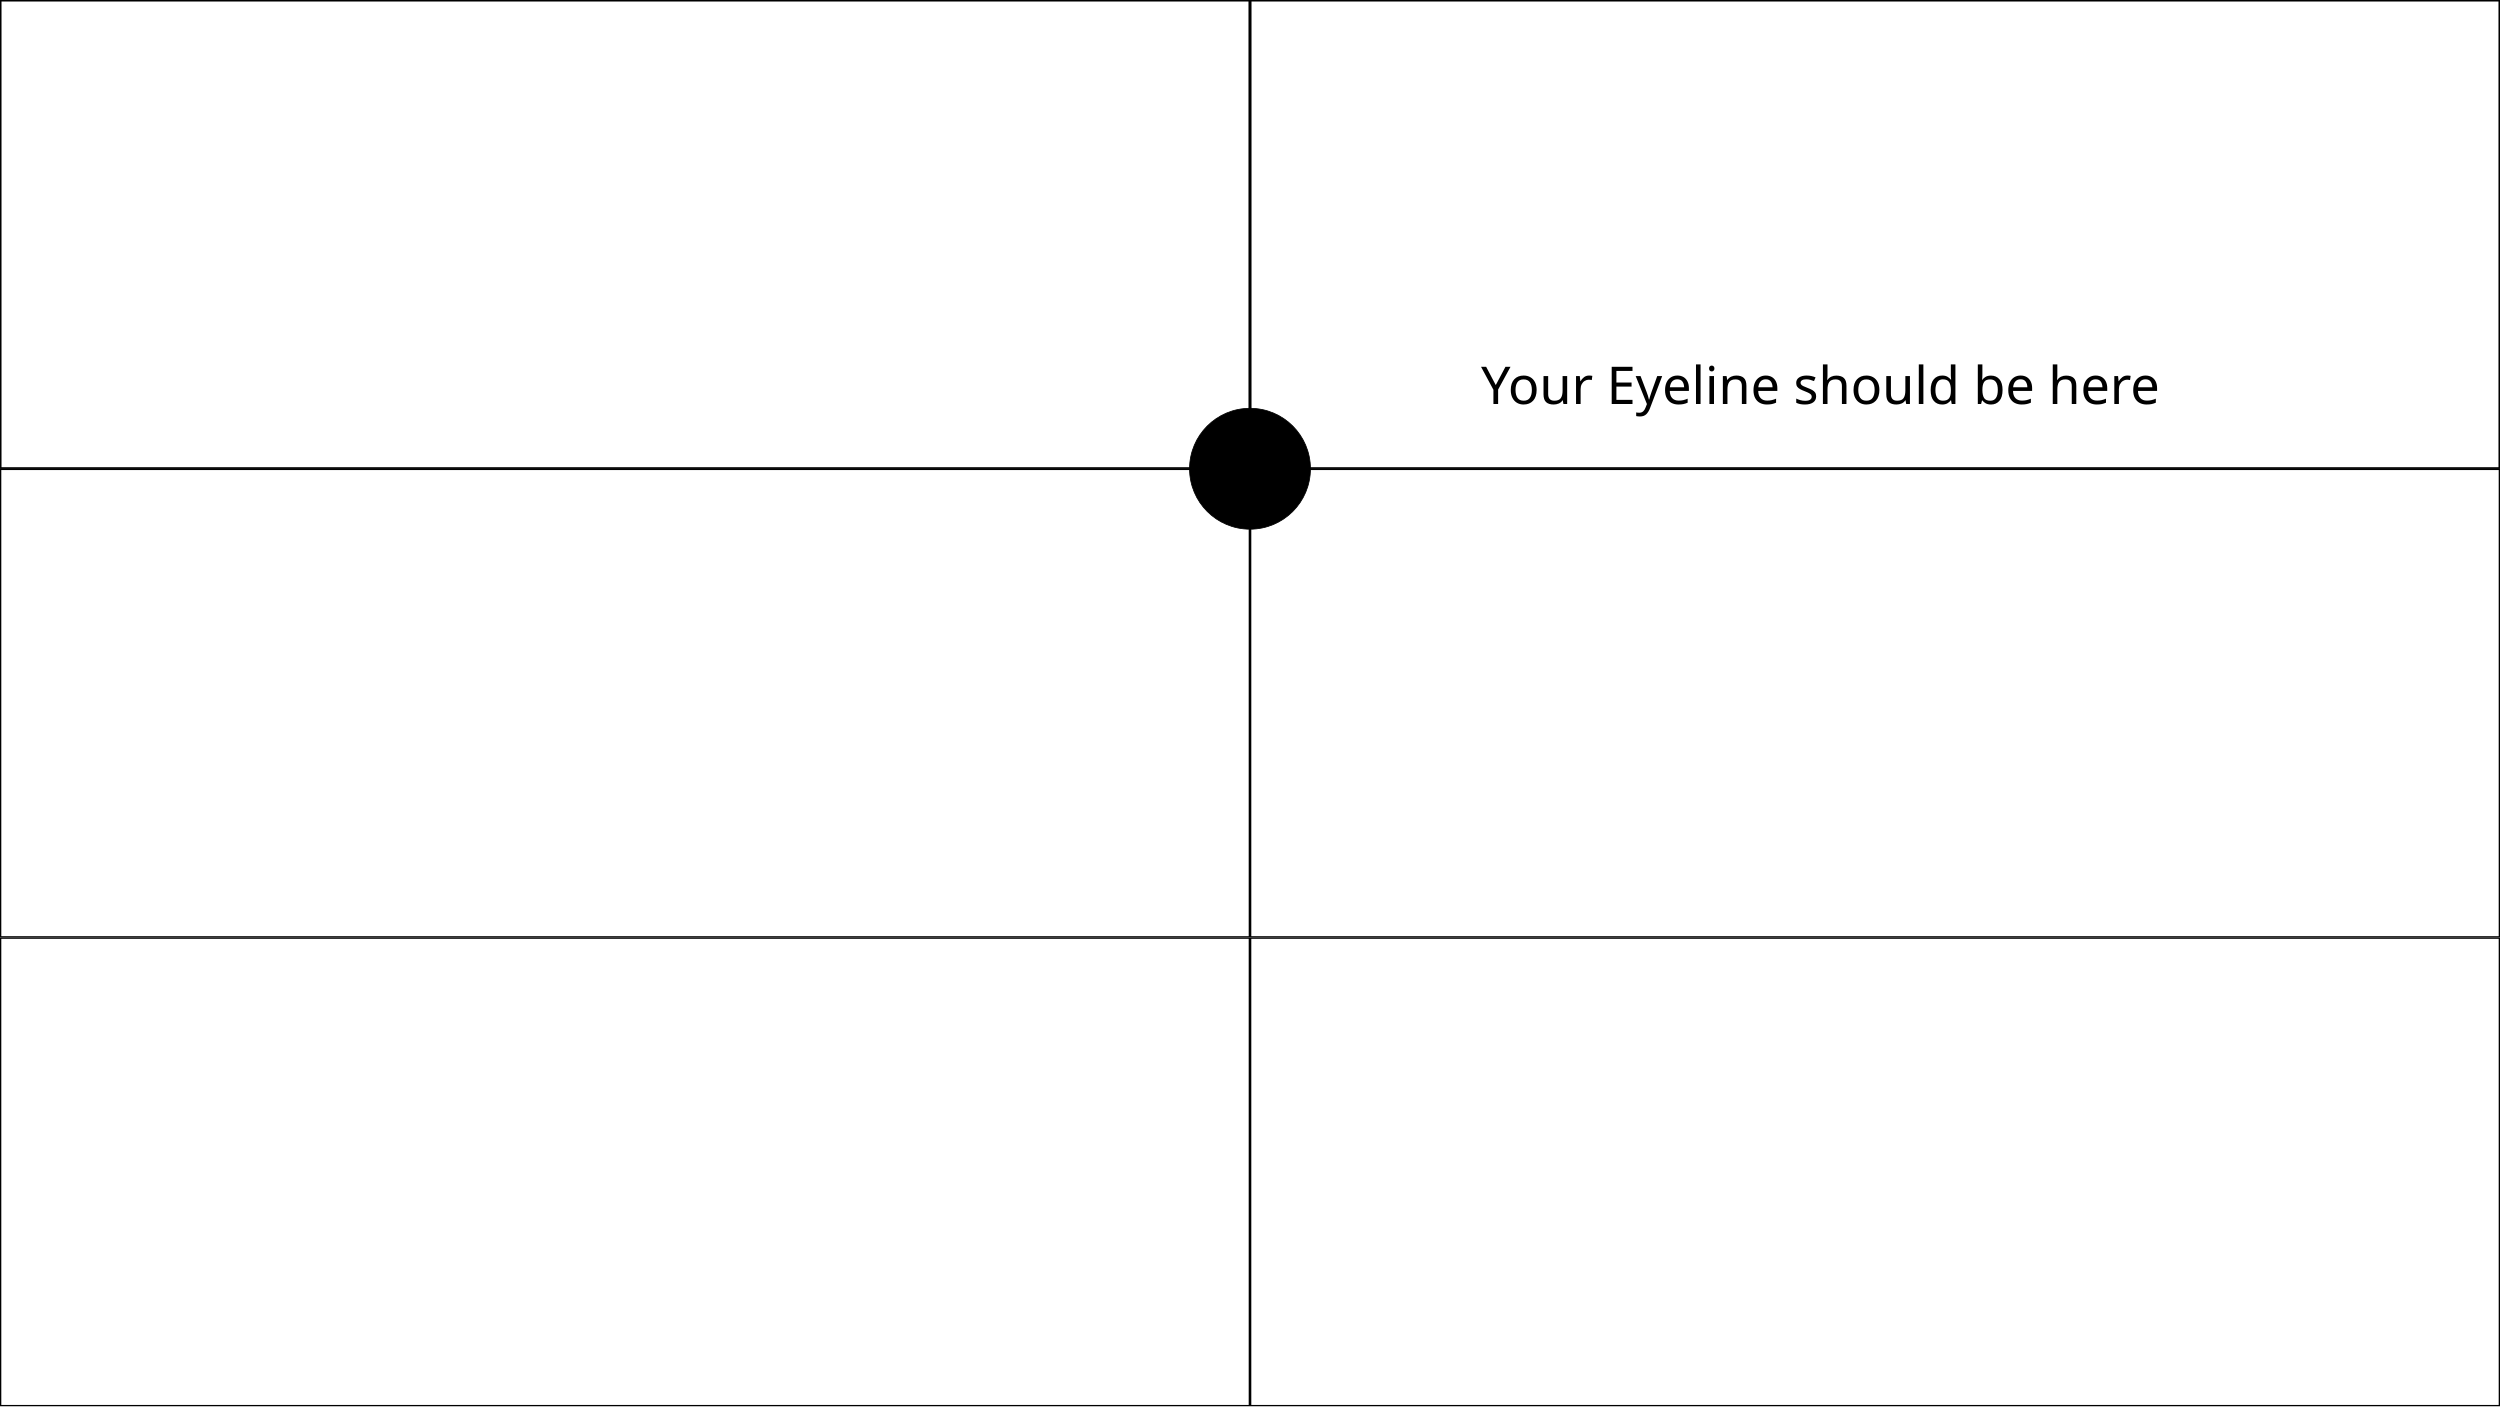
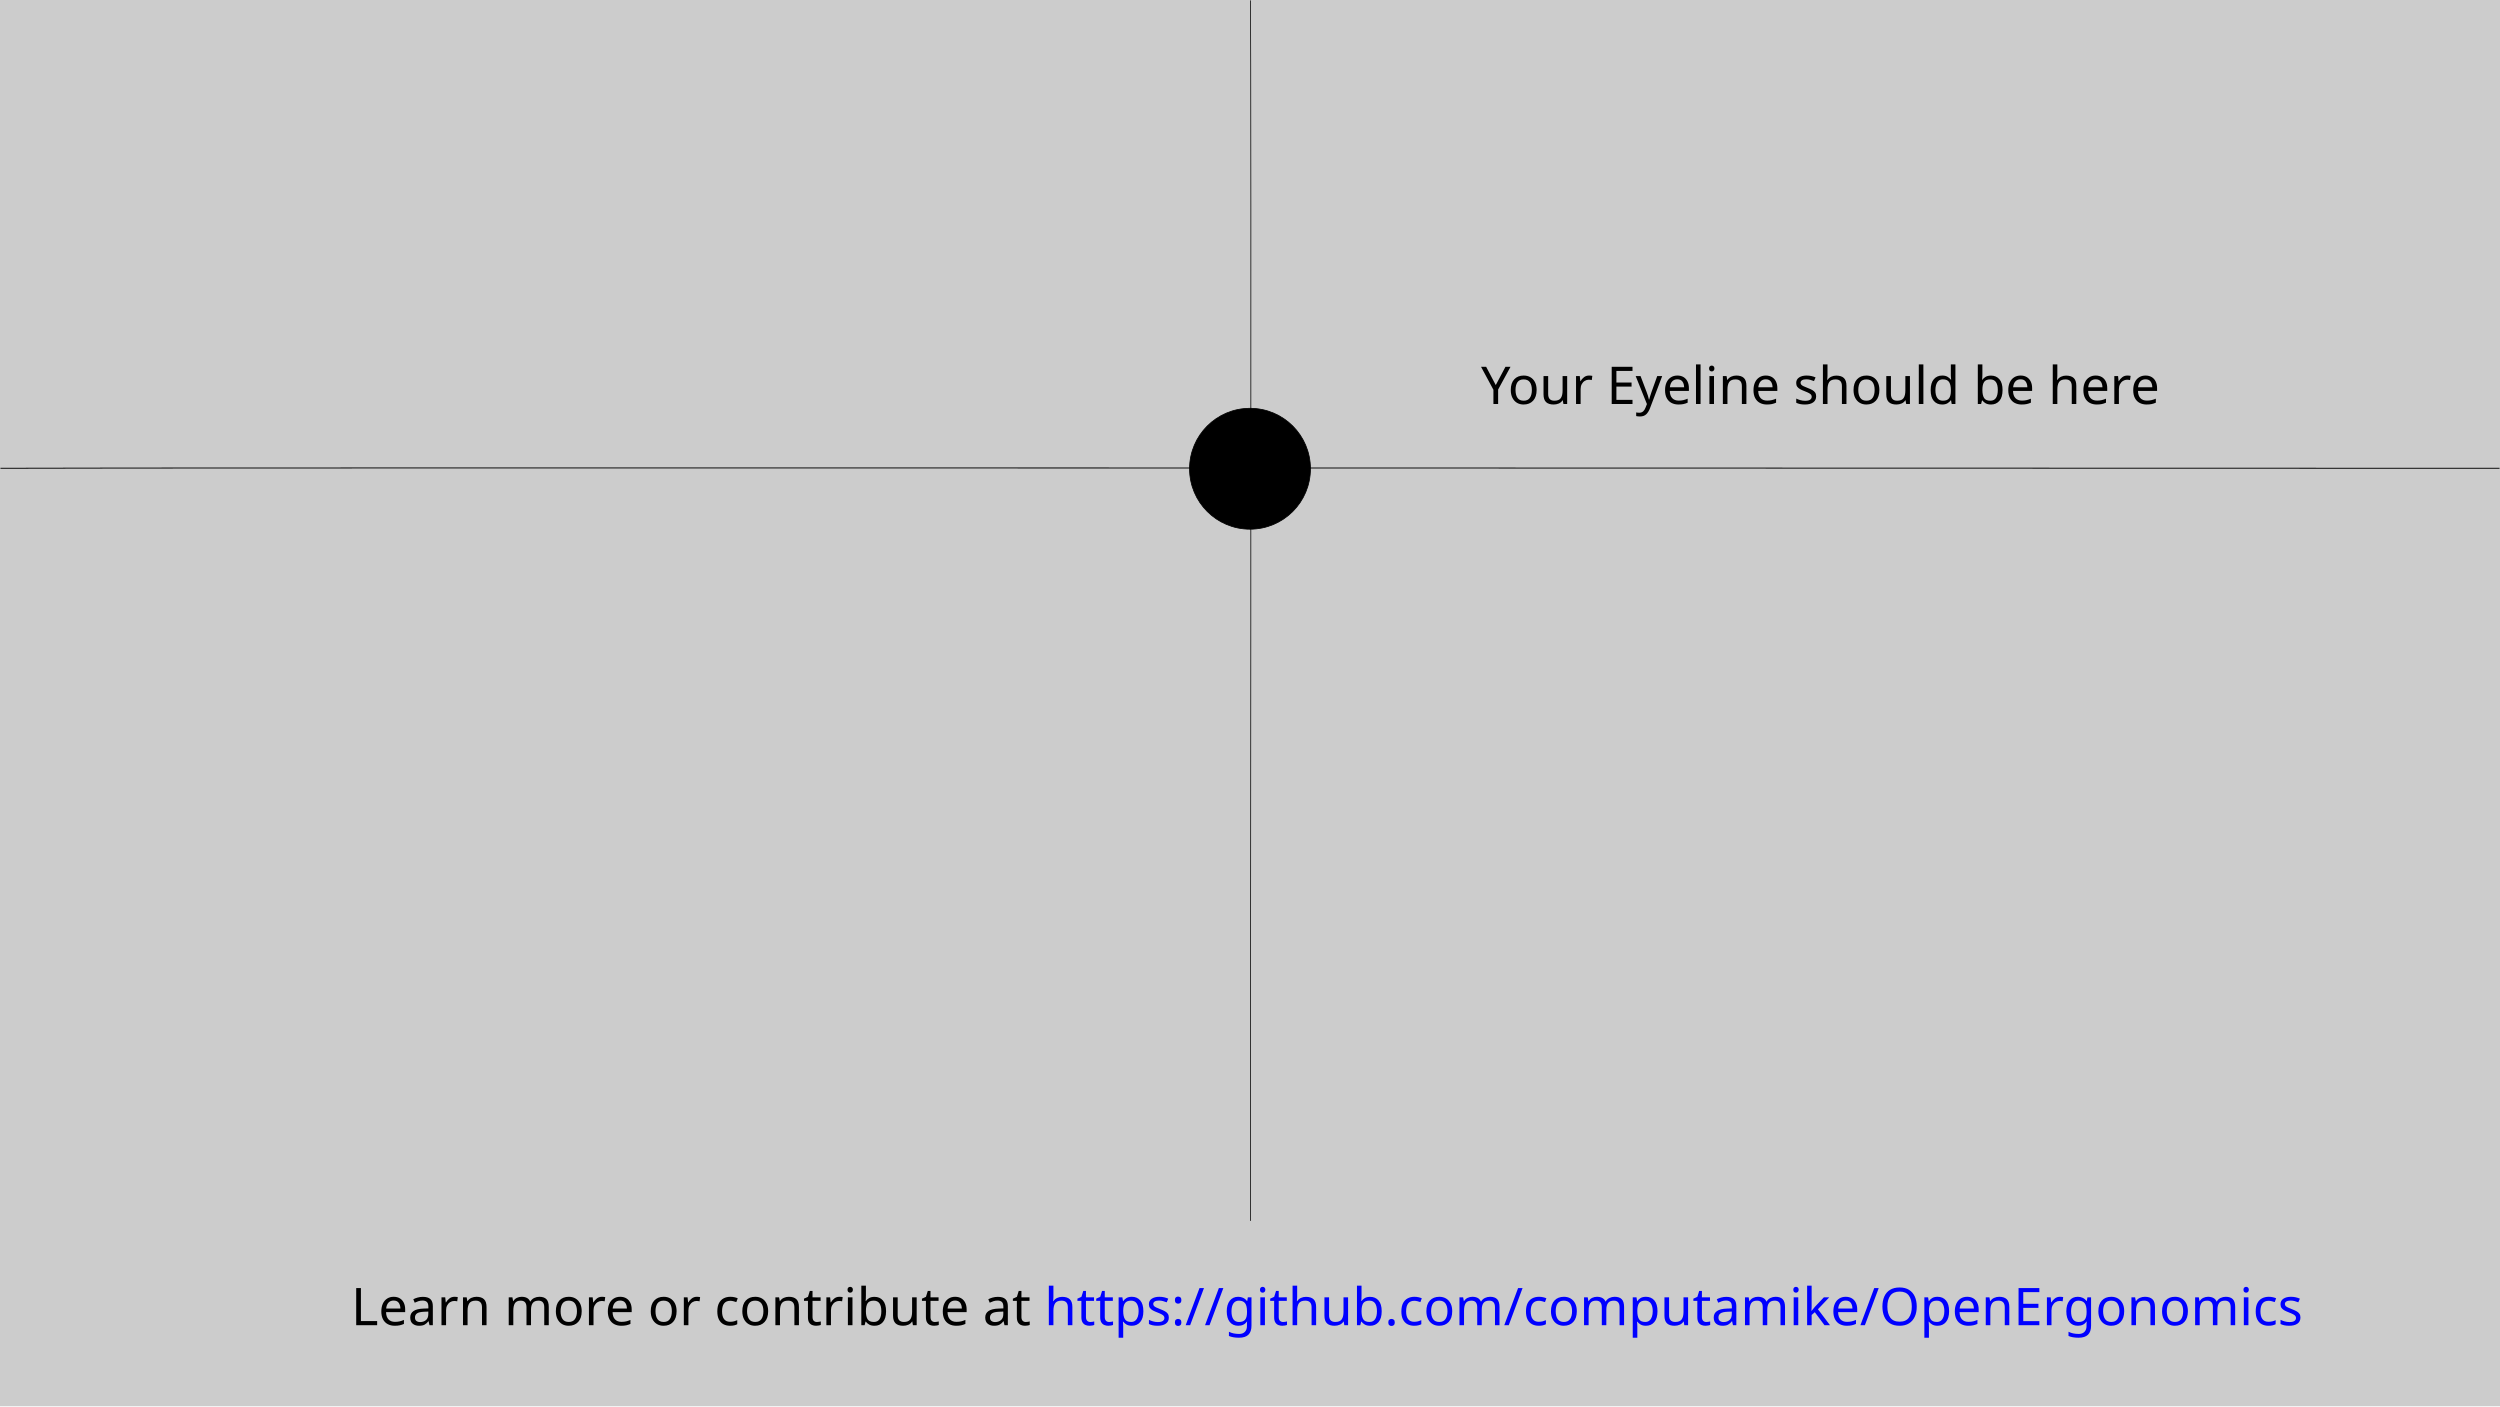
<svg xmlns="http://www.w3.org/2000/svg" width="1920" height="1080" id="svg2" version="1.1">
  <defs id="defs4" />
-   <g id="layer1" transform="translate(0,27.63783)">
+   <g id="layer1" transform="translate(0,27.63783)" style="display:inline">
+     <rect style="fill:#cccccc;fill-opacity:1;stroke:none" id="rect2998" width="1920" height="1080" x="0" y="-27.638" />
    <path style="fill:#000000;fill-opacity:1;stroke:#000000;stroke-opacity:1" id="path3779" d="m -642.857,322.857 a 77.143,77.143 0 1 1 -154.286,0 77.143,77.143 0 1 1 154.286,0 z" transform="matrix(0.6016745,0,0,0.6016745,1393.206,138.1073)" />
    <text xml:space="preserve" style="font-size:40px;font-style:normal;font-weight:normal;line-height:125%;letter-spacing:0px;word-spacing:0px;fill:#000000;fill-opacity:1;stroke:none;font-family:Sans" x="1137.432" y="282.626" id="text3783">
      <tspan id="tspan3785" x="1137.432" y="282.626">Your Eyeline should be here</tspan>
    </text>
-     <rect style="fill:none;stroke:#000000;stroke-width:1;stroke-miterlimit:4;stroke-opacity:1;stroke-dasharray:none" id="rect3789" width="959" height="359" x="0.5" y="-27.138" />
-     <g id="g4153">
-       <rect style="fill:none;stroke:#000000;stroke-width:1;stroke-miterlimit:4;stroke-opacity:1;stroke-dasharray:none" id="rect4151" width="959" height="359" x="960.5" y="-27.138" />
-     </g>
-     <rect y="-27.138" x="0.5" height="359" width="959" id="rect4156" style="fill:none;stroke:#000000;stroke-width:1;stroke-miterlimit:4;stroke-opacity:1;stroke-dasharray:none" />
-     <g id="g4158">
-       <rect y="-27.138" x="960.5" height="359" width="959" id="rect4160" style="fill:none;stroke:#000000;stroke-width:1;stroke-miterlimit:4;stroke-opacity:1;stroke-dasharray:none" />
-     </g>
-     <rect style="fill:none;stroke:#000000;stroke-width:1;stroke-miterlimit:4;stroke-opacity:1;stroke-dasharray:none" id="rect4162" width="959" height="359" x="0.5" y="692.862" />
-     <g id="g4164" transform="translate(-5.9604645e-8,720)">
-       <rect style="fill:none;stroke:#000000;stroke-width:1;stroke-miterlimit:4;stroke-opacity:1;stroke-dasharray:none" id="rect4166" width="959" height="359" x="960.5" y="-27.138" />
-     </g>
-     <g transform="translate(-5.9604645e-8,360)" id="g4168">
-       <rect y="-27.138" x="960.5" height="359" width="959" id="rect4170" style="fill:none;stroke:#000000;stroke-width:1;stroke-miterlimit:4;stroke-opacity:1;stroke-dasharray:none" />
-     </g>
-     <g id="g4172" transform="translate(-960,360)">
-       <rect style="fill:none;stroke:#000000;stroke-width:1;stroke-miterlimit:4;stroke-opacity:1;stroke-dasharray:none" id="rect4174" width="959" height="359" x="960.5" y="-27.138" />
-     </g>
+     <text xml:space="preserve" style="font-size:40px;font-style:normal;font-weight:normal;line-height:125%;letter-spacing:0px;word-spacing:0px;fill:#000000;fill-opacity:1;stroke:none;font-family:Sans" x="269.697" y="990.137" id="text3000">
+       <tspan id="tspan3002" x="269.697" y="990.137">Learn more or contribute at <tspan style="fill:#0000ff" id="tspan3004">https://github.com/computamike/OpenErgonomics</tspan>
+       </tspan>
+     </text>
+     <path style="fill:none;stroke:#000000;stroke-width:0.723px;stroke-linecap:butt;stroke-linejoin:miter;stroke-opacity:1" d="m 0.361,332.001 c 61.334,-0.624 1919.277,0 1919.277,0" id="path3008" />
+     <path id="path3012" d="m 960.314,-27.324 c 0.838,29.954 0,937.332 0,937.332" style="fill:none;stroke:#000000;stroke-width:0.585px;stroke-linecap:butt;stroke-linejoin:miter;stroke-opacity:1" />
+   </g>
+   <g id="layer2" style="display:none">
+     <rect transform="translate(0,27.63783)" y="-27.138" x="0.5" height="359" width="959" id="rect4156" style="fill:none;stroke:#000000;stroke-width:1;stroke-miterlimit:4;stroke-opacity:1;stroke-dasharray:none;display:inline" />
  </g>
</svg>
